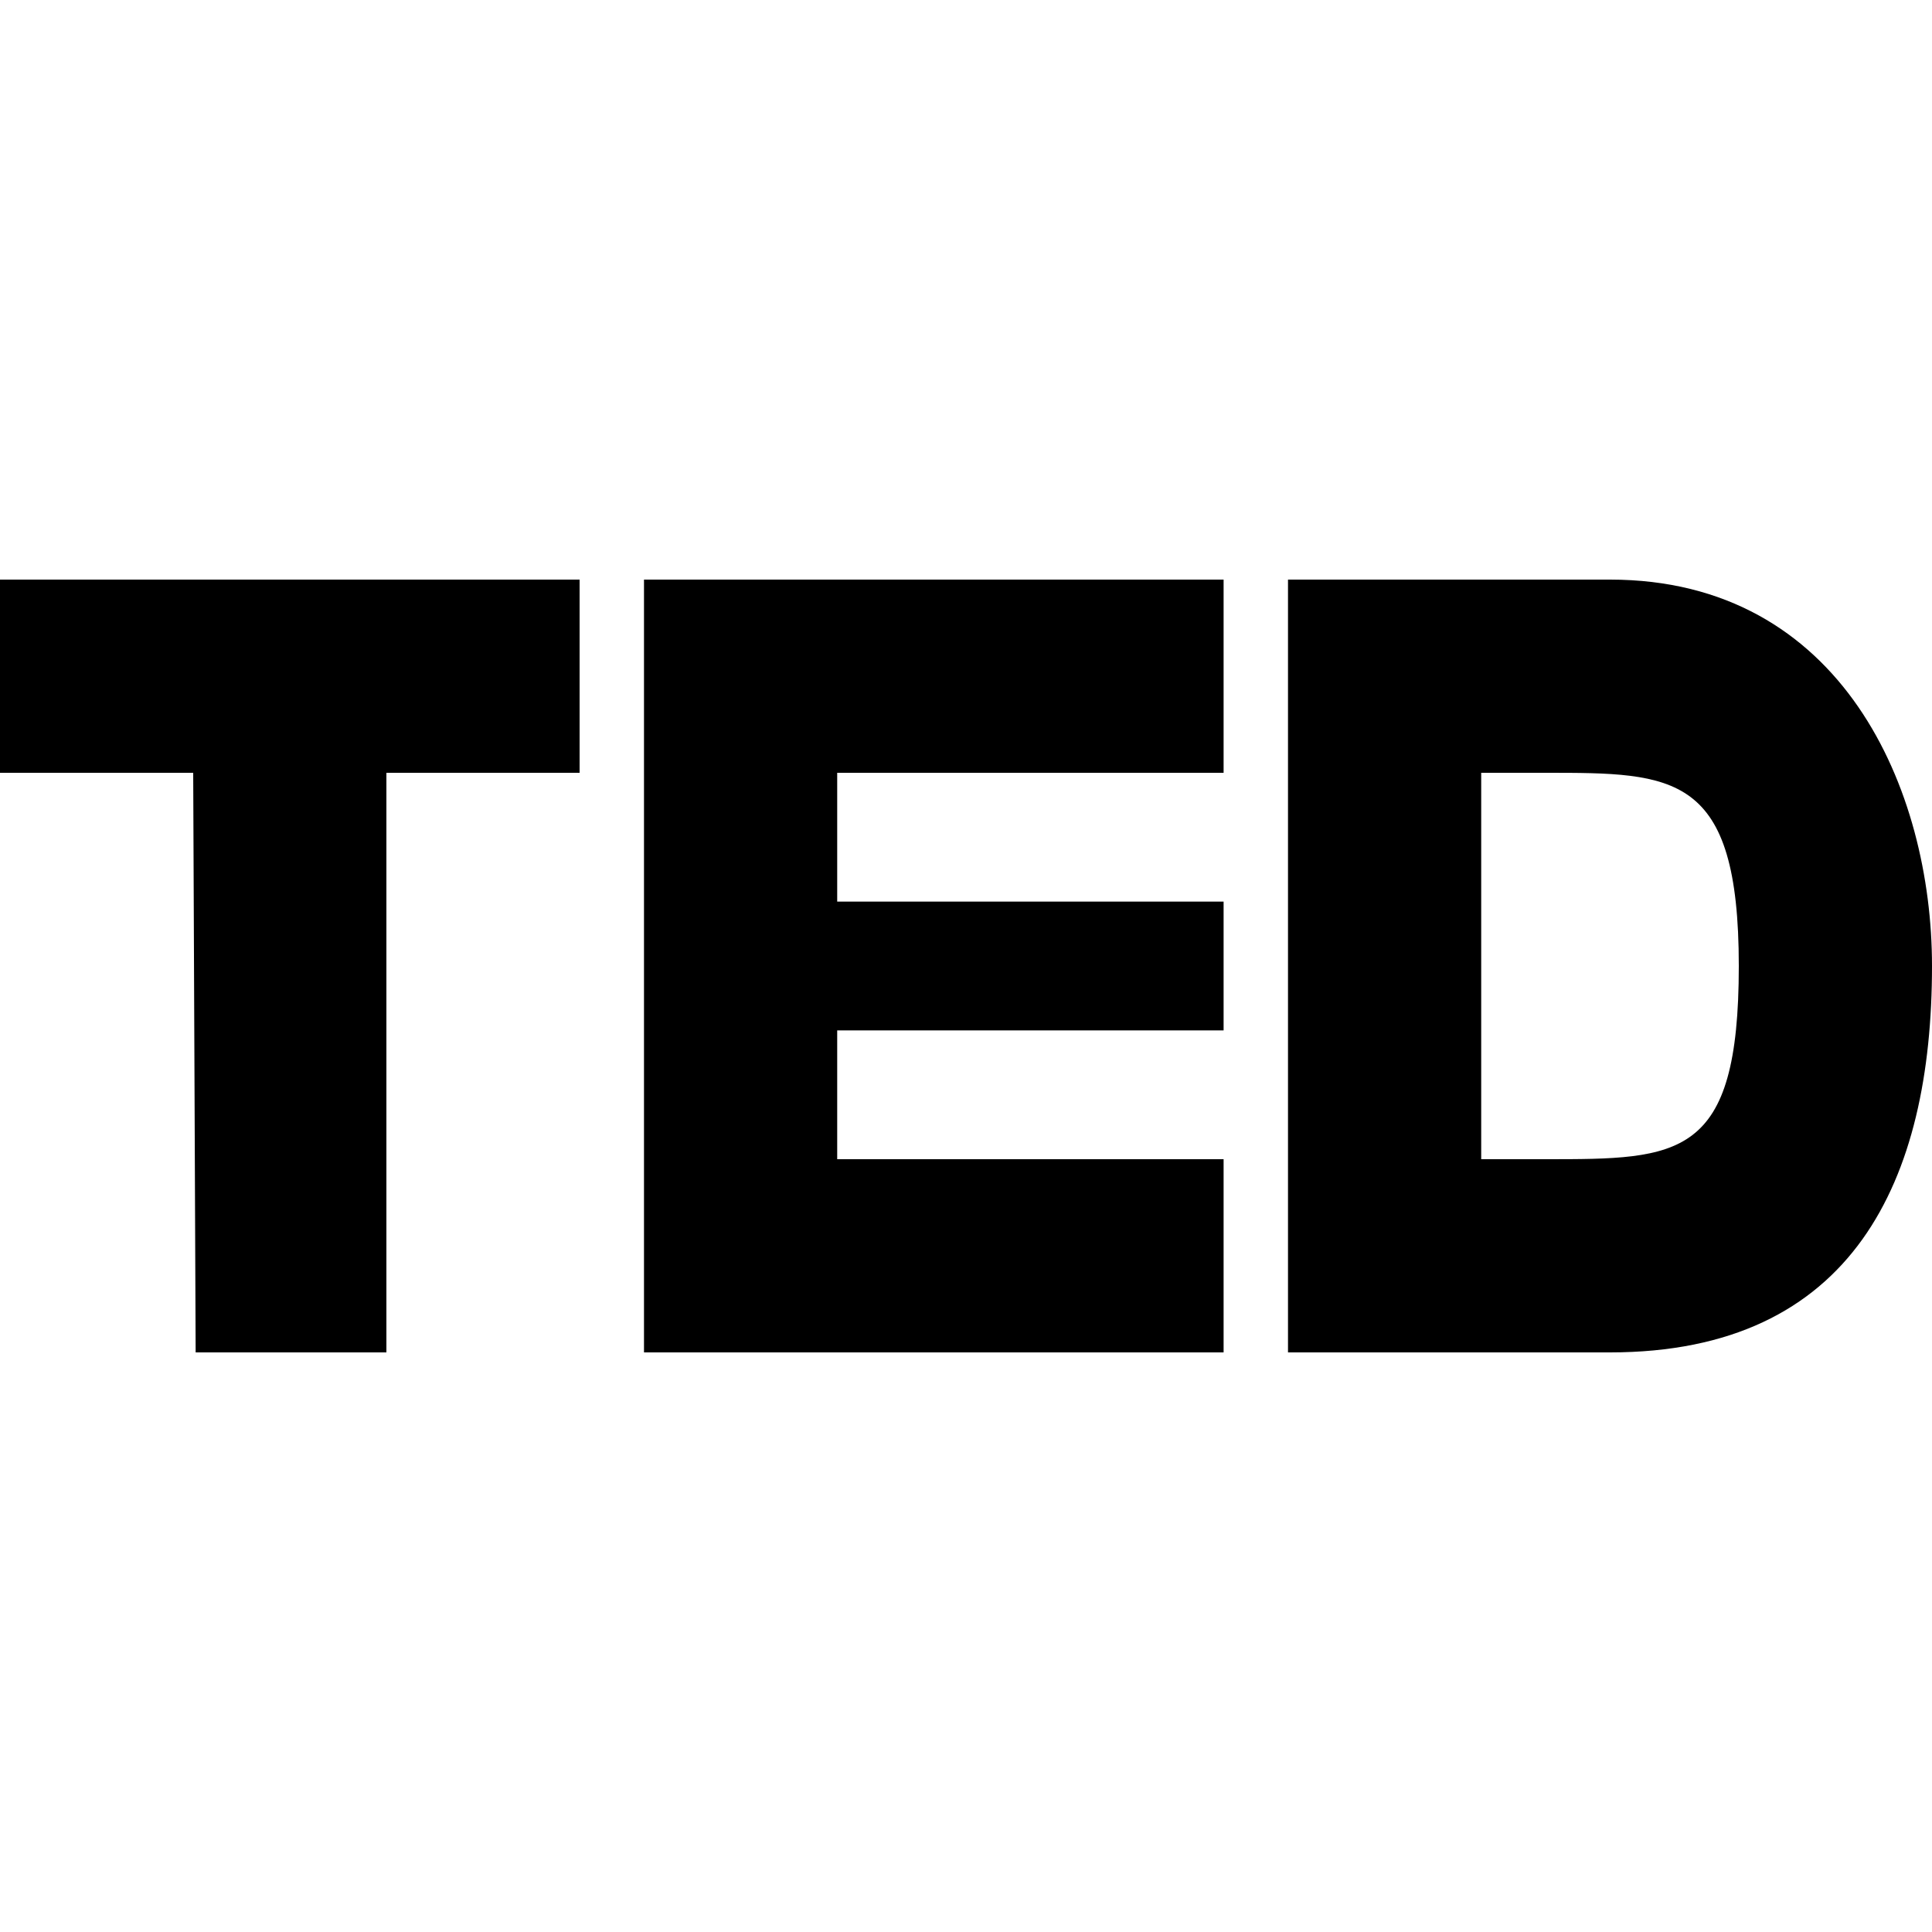
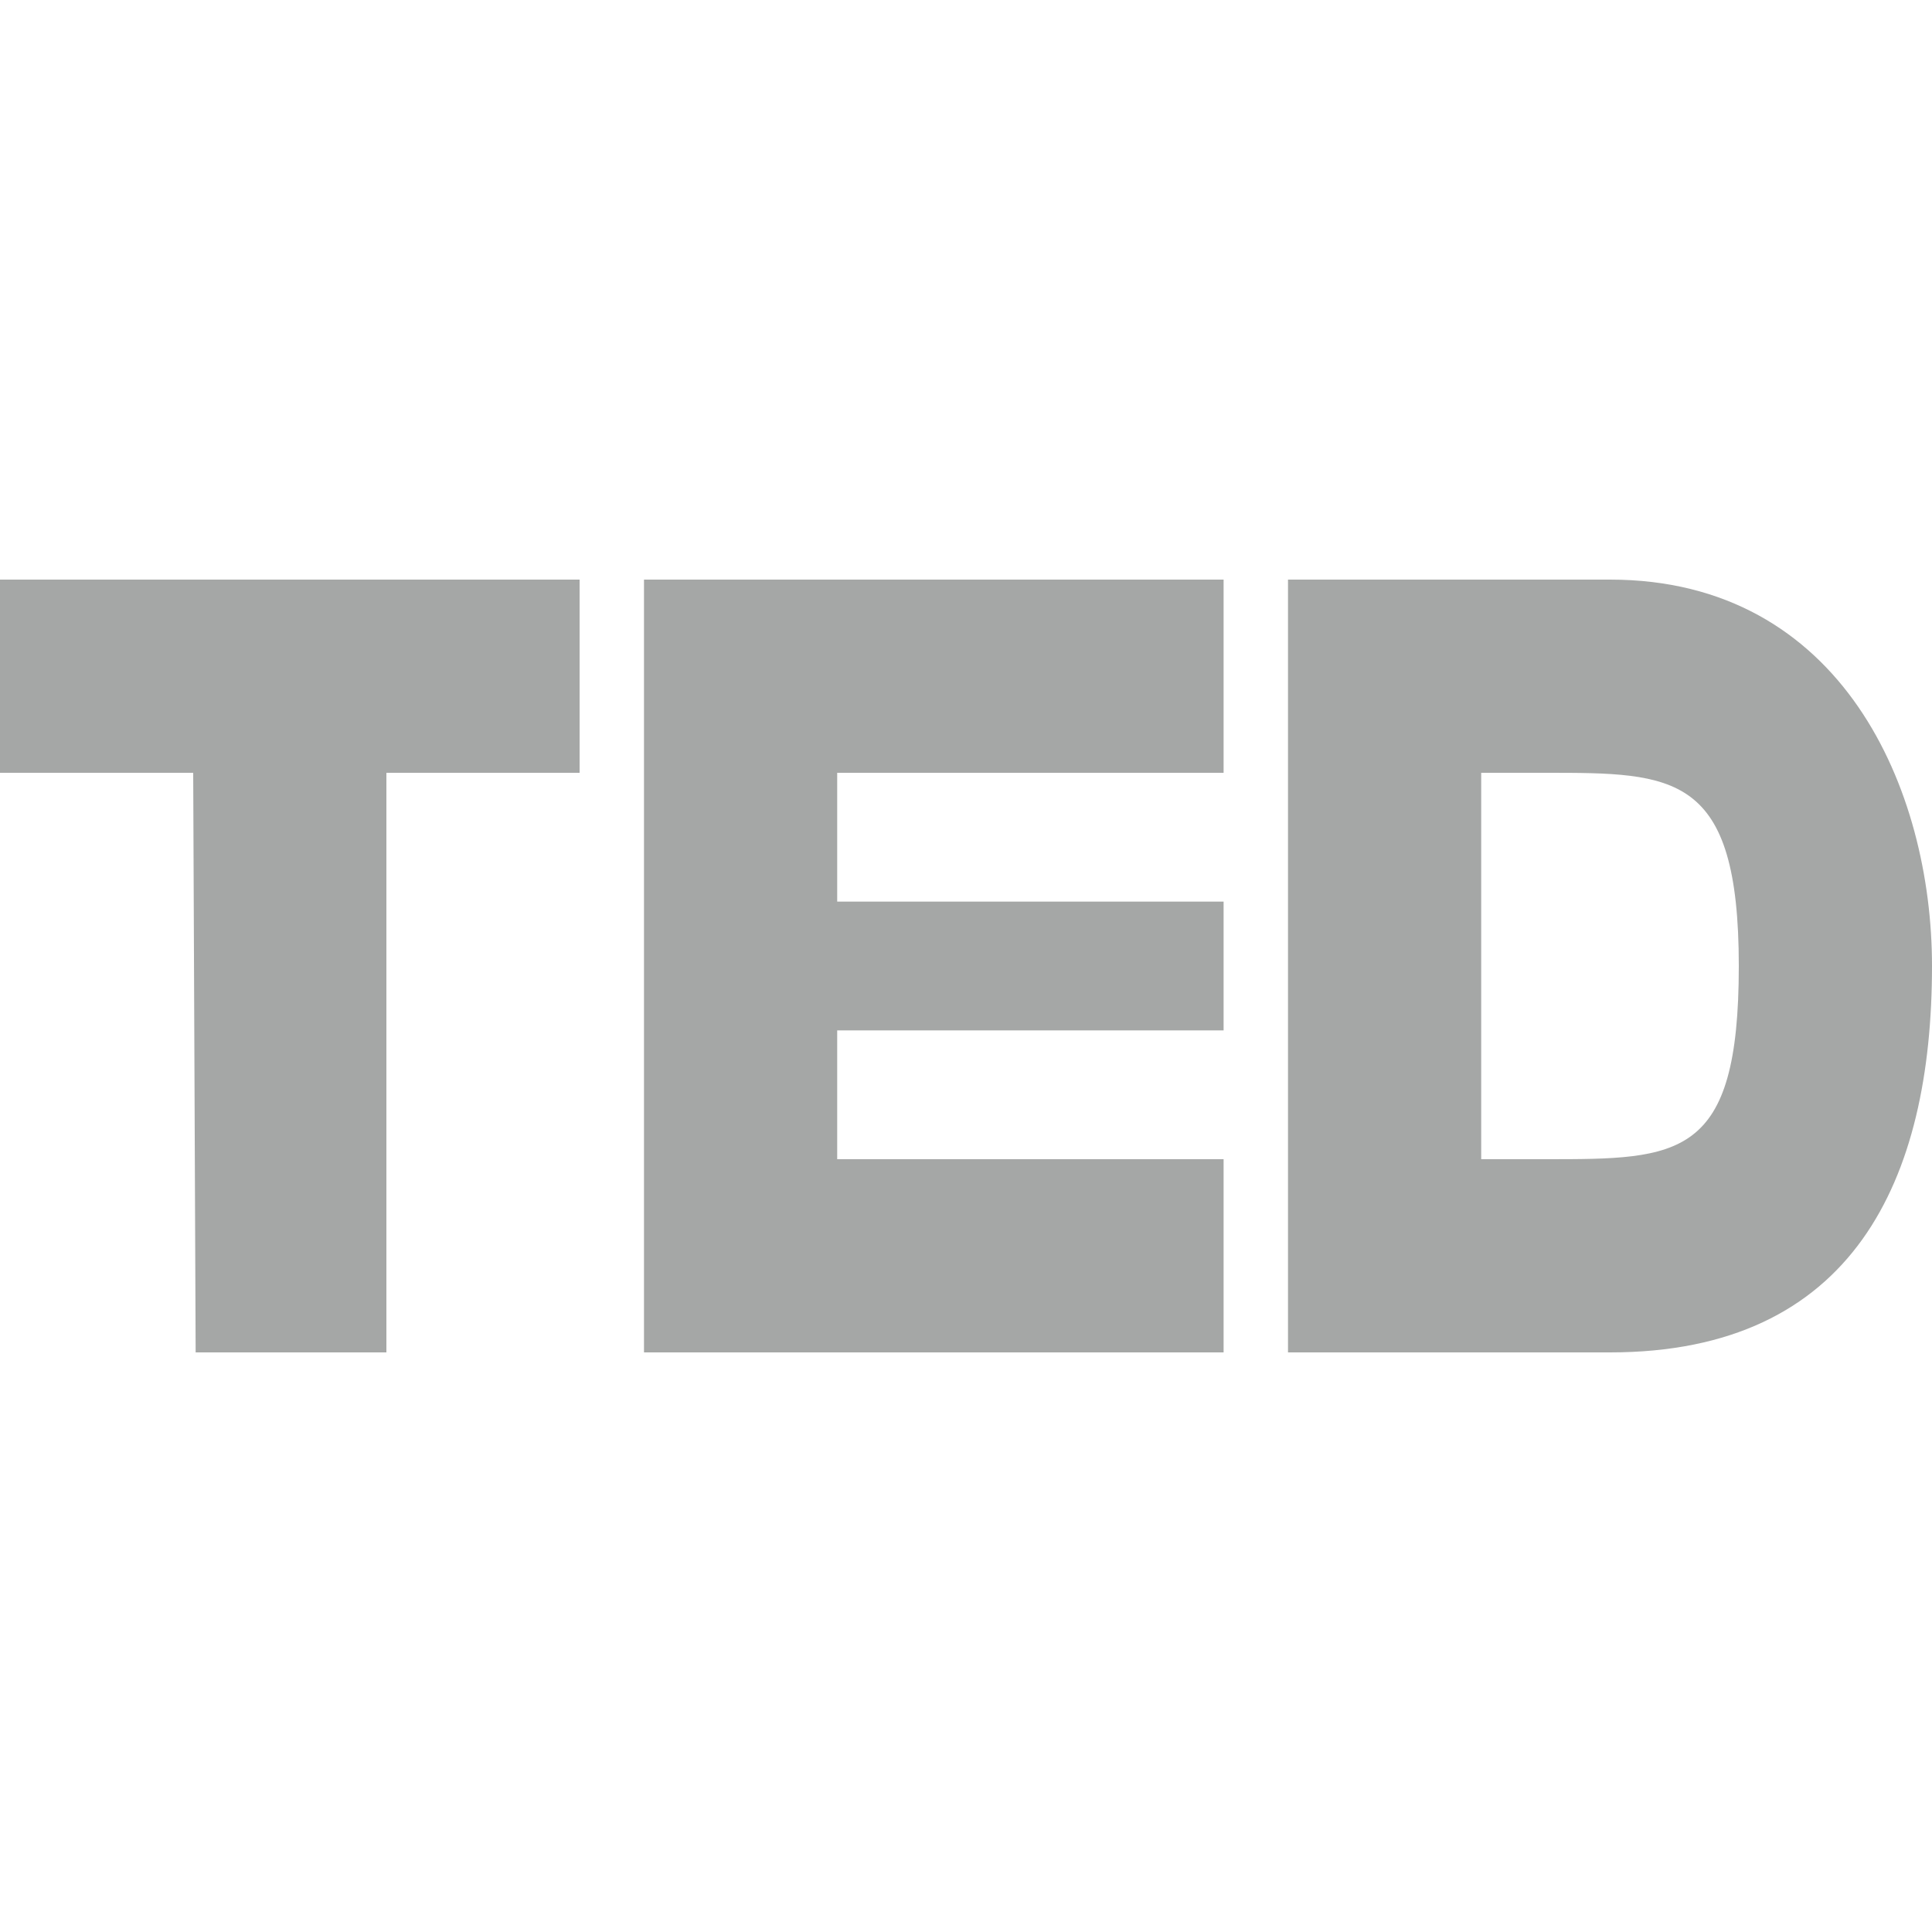
<svg xmlns="http://www.w3.org/2000/svg" enable-background="new 0 0 30 30" height="30px" id="TED" version="1.1" viewBox="0 0 30 30" width="30px" xml:space="preserve">
-   <path d="M25,9c3.611,0,5,3.268,5,6c0,3.325-1.221,6-5,6h-5V9H25z M23,18h1c2.08,0,3,0,3-3s-1-3-3-3h-1V18z" id="D" />
-   <path d="M10,9h9v3h-6v2h6v2h-6v2h6v3h-9V9z" id="E" />
-   <path d="M3,12H0V9h9v3H6v9H3.038L3,12z" id="T" />
+   <path fill="#a5a7a6" d="M25,9c3.611,0,5,3.268,5,6c0,3.325-1.221,6-5,6h-5V9H25z M23,18h1c2.08,0,3,0,3-3s-1-3-3-3h-1V18z" id="D" />
+   <path fill="#a5a7a6" d="M10,9h9v3h-6v2h6v2h-6v2h6v3h-9V9z" id="E" />
+   <path fill="#a5a7a6" d="M3,12H0V9h9v3H6v9H3.038L3,12z" id="T" />
</svg>
